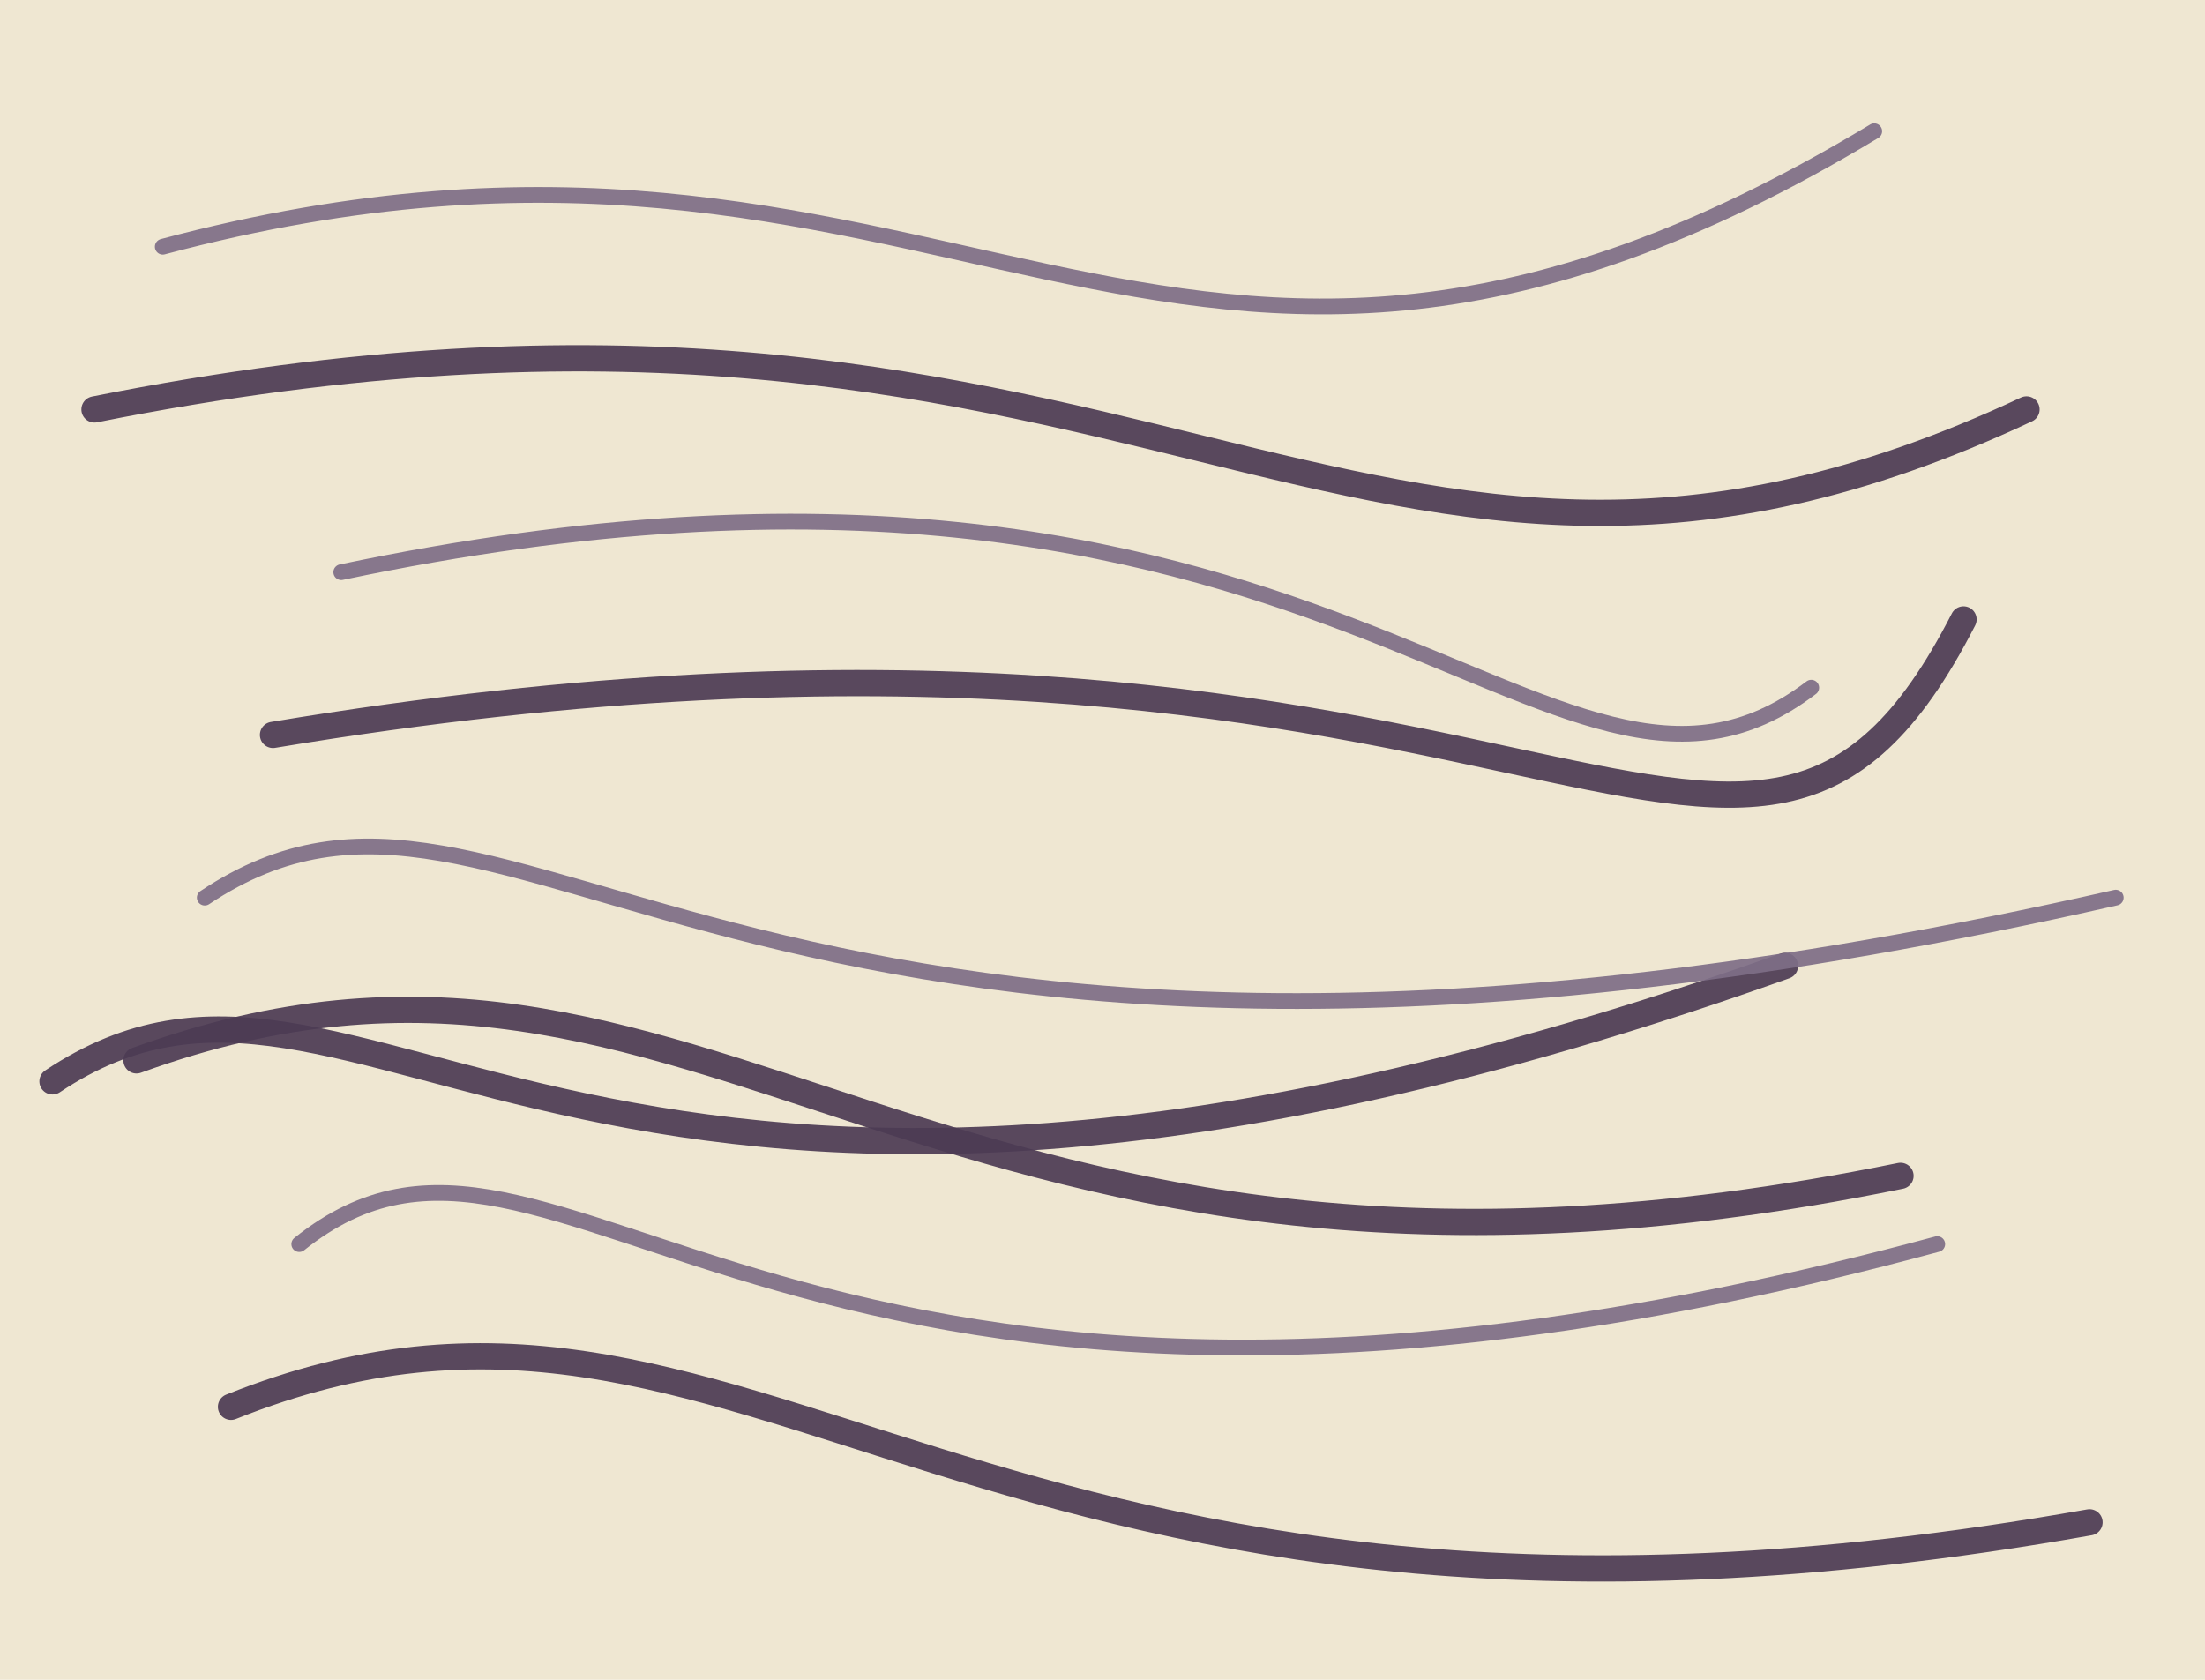
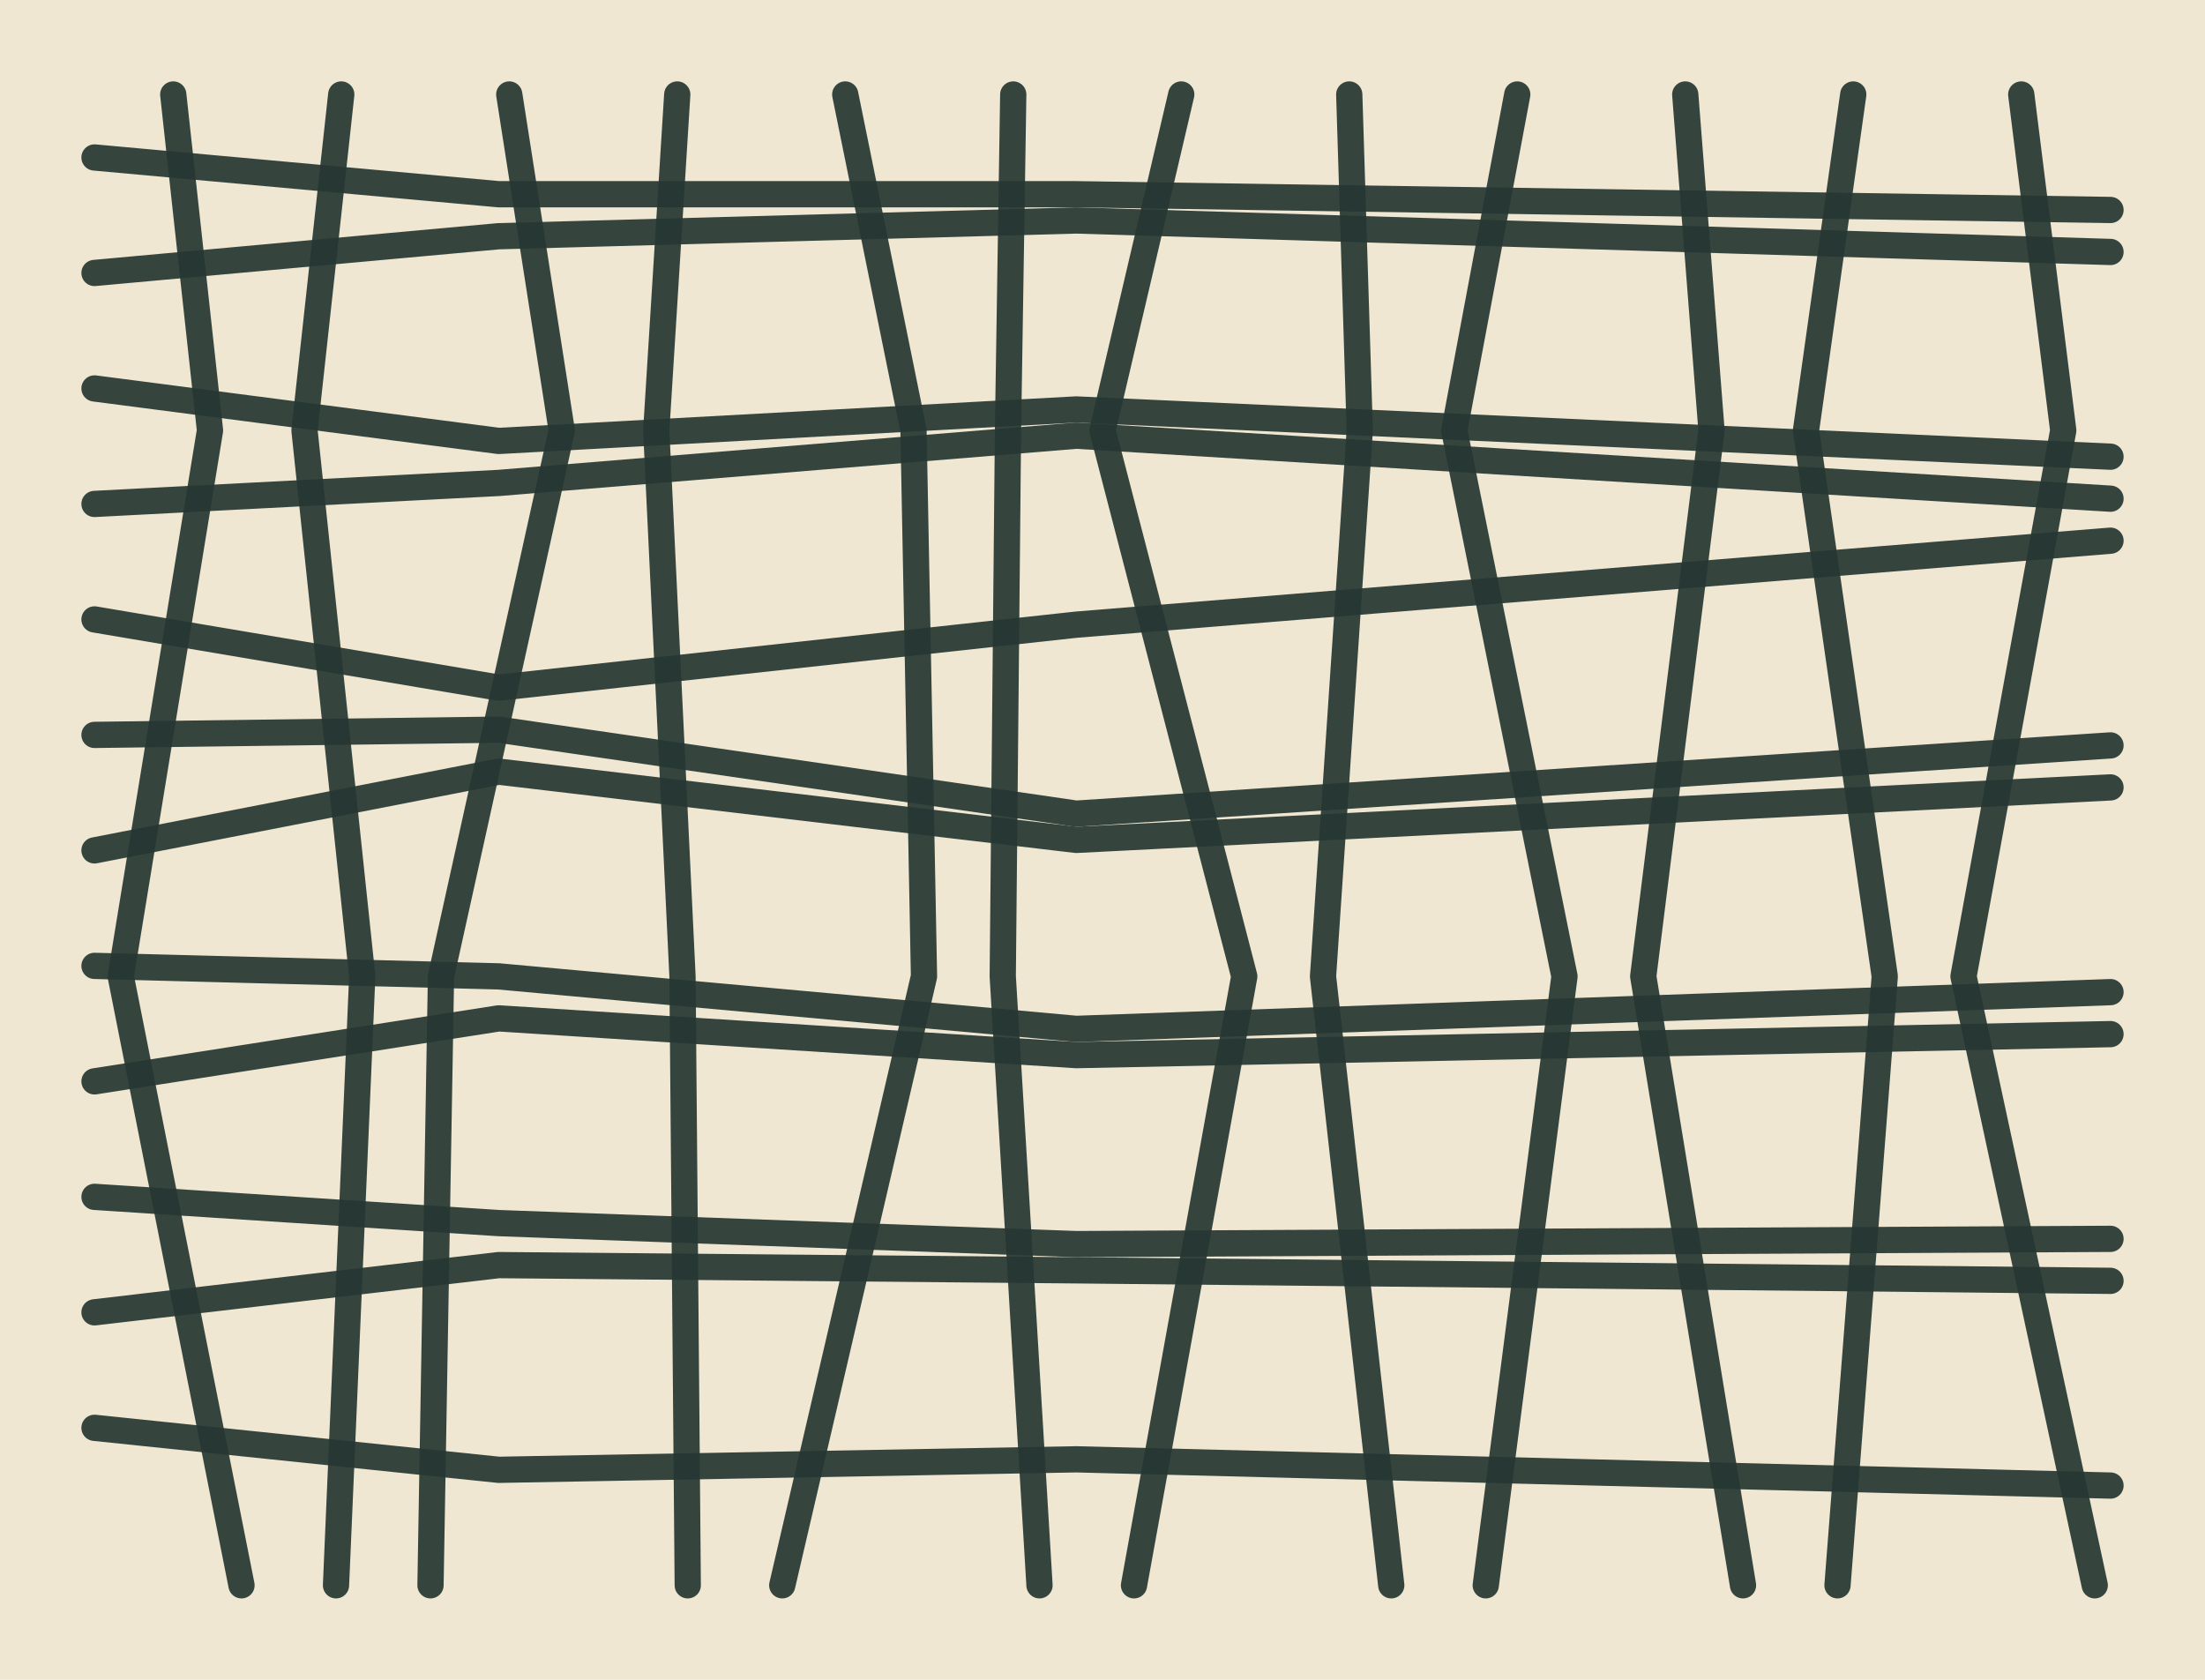
- <svg xmlns="http://www.w3.org/2000/svg" viewBox="0 0 420 320" role="img" aria-label="Unlabeled street grid stage 0">
+ <svg xmlns="http://www.w3.org/2000/svg" viewBox="0 0 420 320" role="img" aria-label="Unlabeled street-grid crop">
  <rect width="420" height="320" fill="#efe7d2" />
-   <g>
-     <path d="M10 206 C70 166 110 266 340 184" fill="none" stroke="hsl(280 18% 28%)" stroke-width="5" stroke-linecap="round" opacity="0.92" />
-     <path d="M57 237 C107 197 147 297 369 237" fill="none" stroke="hsl(280 10% 48%)" stroke-width="3" stroke-linecap="round" opacity="0.92" />
-     <path d="M44 268 C144 228 184 328 398 290" fill="none" stroke="hsl(280 18% 28%)" stroke-width="5" stroke-linecap="round" opacity="0.92" />
-     <path d="M31 47 C181 7 221 107 357 25" fill="none" stroke="hsl(280 10% 48%)" stroke-width="3" stroke-linecap="round" opacity="0.92" />
-     <path d="M18 78 C218 38 258 138 386 78" fill="none" stroke="hsl(280 18% 28%)" stroke-width="5" stroke-linecap="round" opacity="0.92" />
-     <path d="M65 109 C255 69 295 169 345 131" fill="none" stroke="hsl(280 10% 48%)" stroke-width="3" stroke-linecap="round" opacity="0.92" />
-     <path d="M52 140 C292 100 332 200 374 118" fill="none" stroke="hsl(280 18% 28%)" stroke-width="5" stroke-linecap="round" opacity="0.92" />
-     <path d="M39 171 C99 131 139 231 403 171" fill="none" stroke="hsl(280 10% 48%)" stroke-width="3" stroke-linecap="round" opacity="0.92" />
-     <path d="M26 202 C136 162 176 262 362 224" fill="none" stroke="hsl(280 18% 28%)" stroke-width="5" stroke-linecap="round" opacity="0.92" />
-     <path d="M-249 22 C-215 88 -291 168 -229 300" fill="none" stroke="hsl(280 10% 48%)" stroke-width="3" stroke-linecap="round" opacity="0.8" />
-     <path d="M-206 22 C-172 88 -248 168 -186 300" fill="none" stroke="hsl(280 10% 48%)" stroke-width="3" stroke-linecap="round" opacity="0.8" />
-     <path d="M-163 22 C-129 88 -205 168 -143 300" fill="none" stroke="hsl(280 10% 48%)" stroke-width="3" stroke-linecap="round" opacity="0.8" />
-     <path d="M-120 22 C-86 88 -162 168 -100 300" fill="none" stroke="hsl(280 10% 48%)" stroke-width="3" stroke-linecap="round" opacity="0.8" />
-     <path d="M-77 22 C-43 88 -119 168 -57 300" fill="none" stroke="hsl(280 10% 48%)" stroke-width="3" stroke-linecap="round" opacity="0.8" />
-   </g>
+   <path d="M18 30 L95 37 L205 37 L402 40" fill="none" stroke="#263632" stroke-width="5" stroke-linecap="round" stroke-linejoin="round" opacity="0.92" />
+   <path d="M18 52 L95 45 L205 42 L402 48" fill="none" stroke="#263632" stroke-width="5" stroke-linecap="round" stroke-linejoin="round" opacity="0.92" />
+   <path d="M18 74 L95 84 L205 78 L402 87" fill="none" stroke="#263632" stroke-width="5" stroke-linecap="round" stroke-linejoin="round" opacity="0.92" />
+   <path d="M18 96 L95 92 L205 83 L402 95" fill="none" stroke="#263632" stroke-width="5" stroke-linecap="round" stroke-linejoin="round" opacity="0.92" />
+   <path d="M18 118 L95 131 L205 119 L402 103" fill="none" stroke="#263632" stroke-width="5" stroke-linecap="round" stroke-linejoin="round" opacity="0.92" />
+   <path d="M18 140 L95 139 L205 155 L402 142" fill="none" stroke="#263632" stroke-width="5" stroke-linecap="round" stroke-linejoin="round" opacity="0.92" />
+   <path d="M18 162 L95 147 L205 160 L402 150" fill="none" stroke="#263632" stroke-width="5" stroke-linecap="round" stroke-linejoin="round" opacity="0.92" />
+   <path d="M18 184 L95 186 L205 196 L402 189" fill="none" stroke="#263632" stroke-width="5" stroke-linecap="round" stroke-linejoin="round" opacity="0.92" />
+   <path d="M18 206 L95 194 L205 201 L402 197" fill="none" stroke="#263632" stroke-width="5" stroke-linecap="round" stroke-linejoin="round" opacity="0.92" />
+   <path d="M18 228 L95 233 L205 237 L402 236" fill="none" stroke="#263632" stroke-width="5" stroke-linecap="round" stroke-linejoin="round" opacity="0.92" />
+   <path d="M18 250 L95 241 L205 242 L402 244" fill="none" stroke="#263632" stroke-width="5" stroke-linecap="round" stroke-linejoin="round" opacity="0.92" />
+   <path d="M18 272 L95 280 L205 278 L402 283" fill="none" stroke="#263632" stroke-width="5" stroke-linecap="round" stroke-linejoin="round" opacity="0.92" />
+   <path d="M33 18 L40 82 L23 186 L46 302" fill="none" stroke="#263632" stroke-width="5" stroke-linecap="round" stroke-linejoin="round" opacity="0.92" />
+   <path d="M65 18 L58 82 L69 186 L64 302" fill="none" stroke="#263632" stroke-width="5" stroke-linecap="round" stroke-linejoin="round" opacity="0.92" />
+   <path d="M97 18 L107 82 L84 186 L82 302" fill="none" stroke="#263632" stroke-width="5" stroke-linecap="round" stroke-linejoin="round" opacity="0.92" />
+   <path d="M129 18 L125 82 L130 186 L131 302" fill="none" stroke="#263632" stroke-width="5" stroke-linecap="round" stroke-linejoin="round" opacity="0.92" />
+   <path d="M161 18 L174 82 L176 186 L149 302" fill="none" stroke="#263632" stroke-width="5" stroke-linecap="round" stroke-linejoin="round" opacity="0.92" />
+   <path d="M193 18 L192 82 L191 186 L198 302" fill="none" stroke="#263632" stroke-width="5" stroke-linecap="round" stroke-linejoin="round" opacity="0.92" />
+   <path d="M225 18 L210 82 L237 186 L216 302" fill="none" stroke="#263632" stroke-width="5" stroke-linecap="round" stroke-linejoin="round" opacity="0.92" />
+   <path d="M257 18 L259 82 L252 186 L265 302" fill="none" stroke="#263632" stroke-width="5" stroke-linecap="round" stroke-linejoin="round" opacity="0.92" />
+   <path d="M289 18 L277 82 L298 186 L283 302" fill="none" stroke="#263632" stroke-width="5" stroke-linecap="round" stroke-linejoin="round" opacity="0.92" />
+   <path d="M321 18 L326 82 L313 186 L332 302" fill="none" stroke="#263632" stroke-width="5" stroke-linecap="round" stroke-linejoin="round" opacity="0.92" />
+   <path d="M353 18 L344 82 L359 186 L350 302" fill="none" stroke="#263632" stroke-width="5" stroke-linecap="round" stroke-linejoin="round" opacity="0.92" />
+   <path d="M385 18 L393 82 L374 186 L399 302" fill="none" stroke="#263632" stroke-width="5" stroke-linecap="round" stroke-linejoin="round" opacity="0.92" />
</svg>
